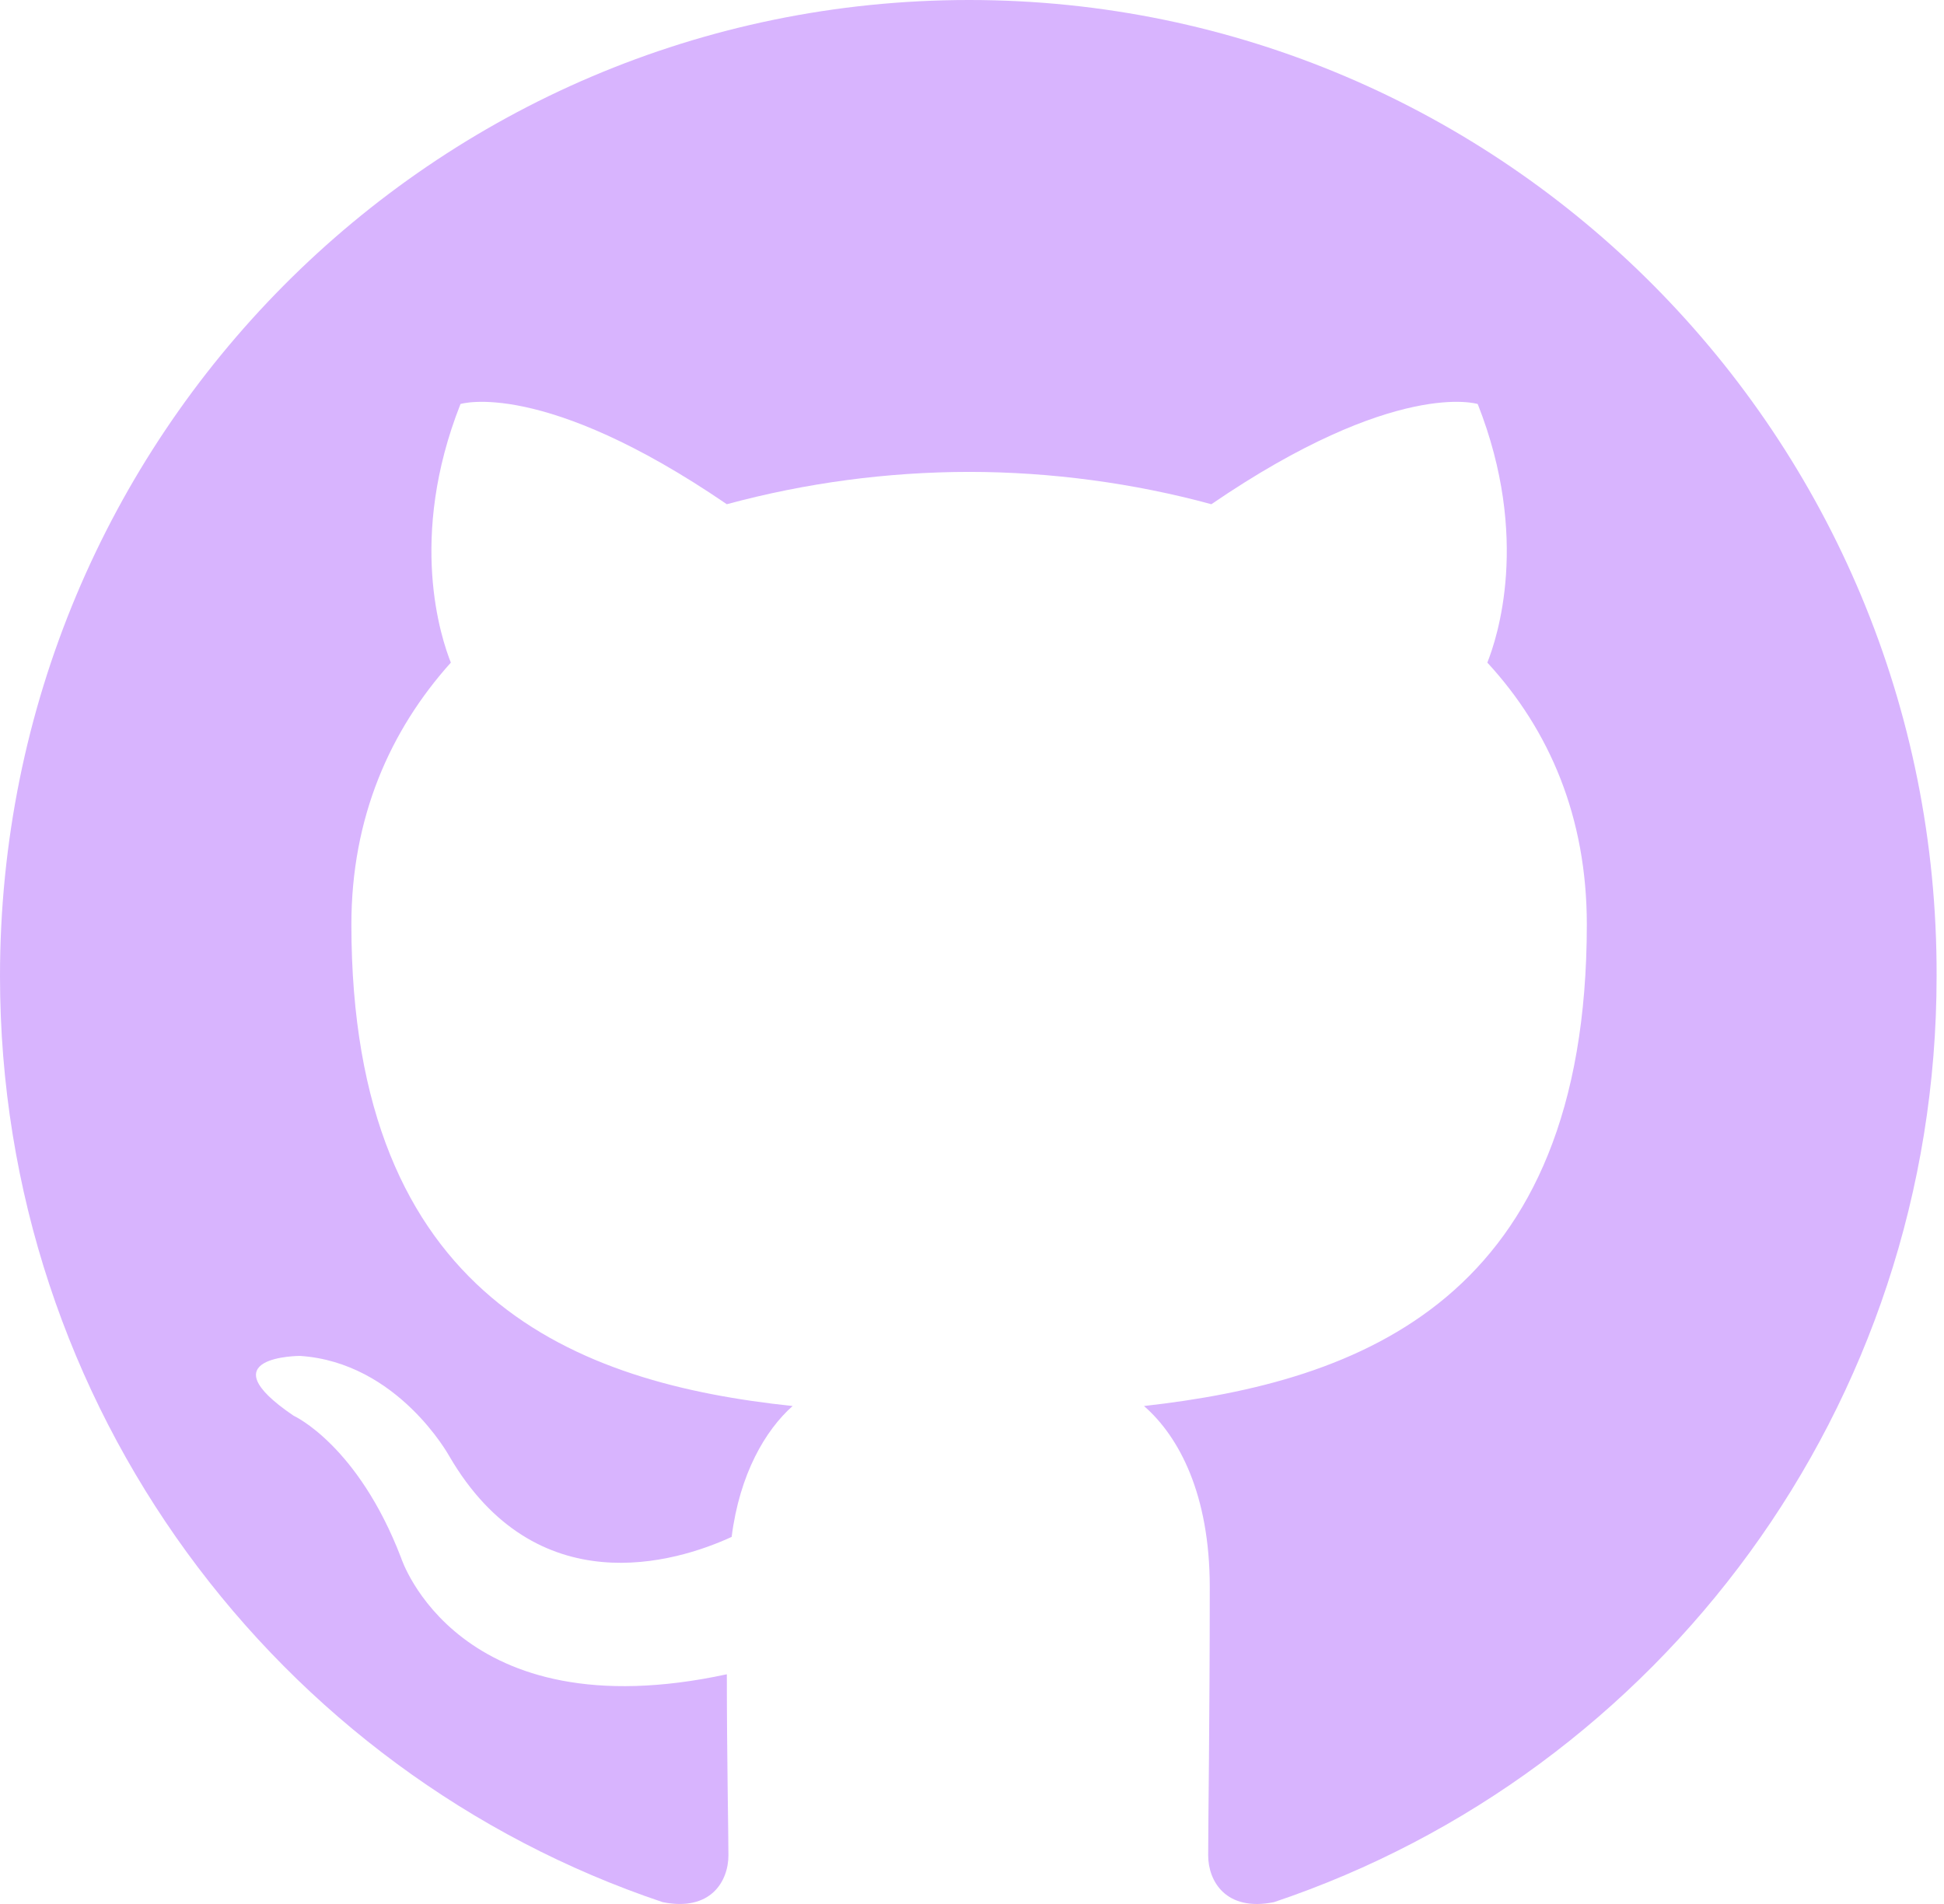
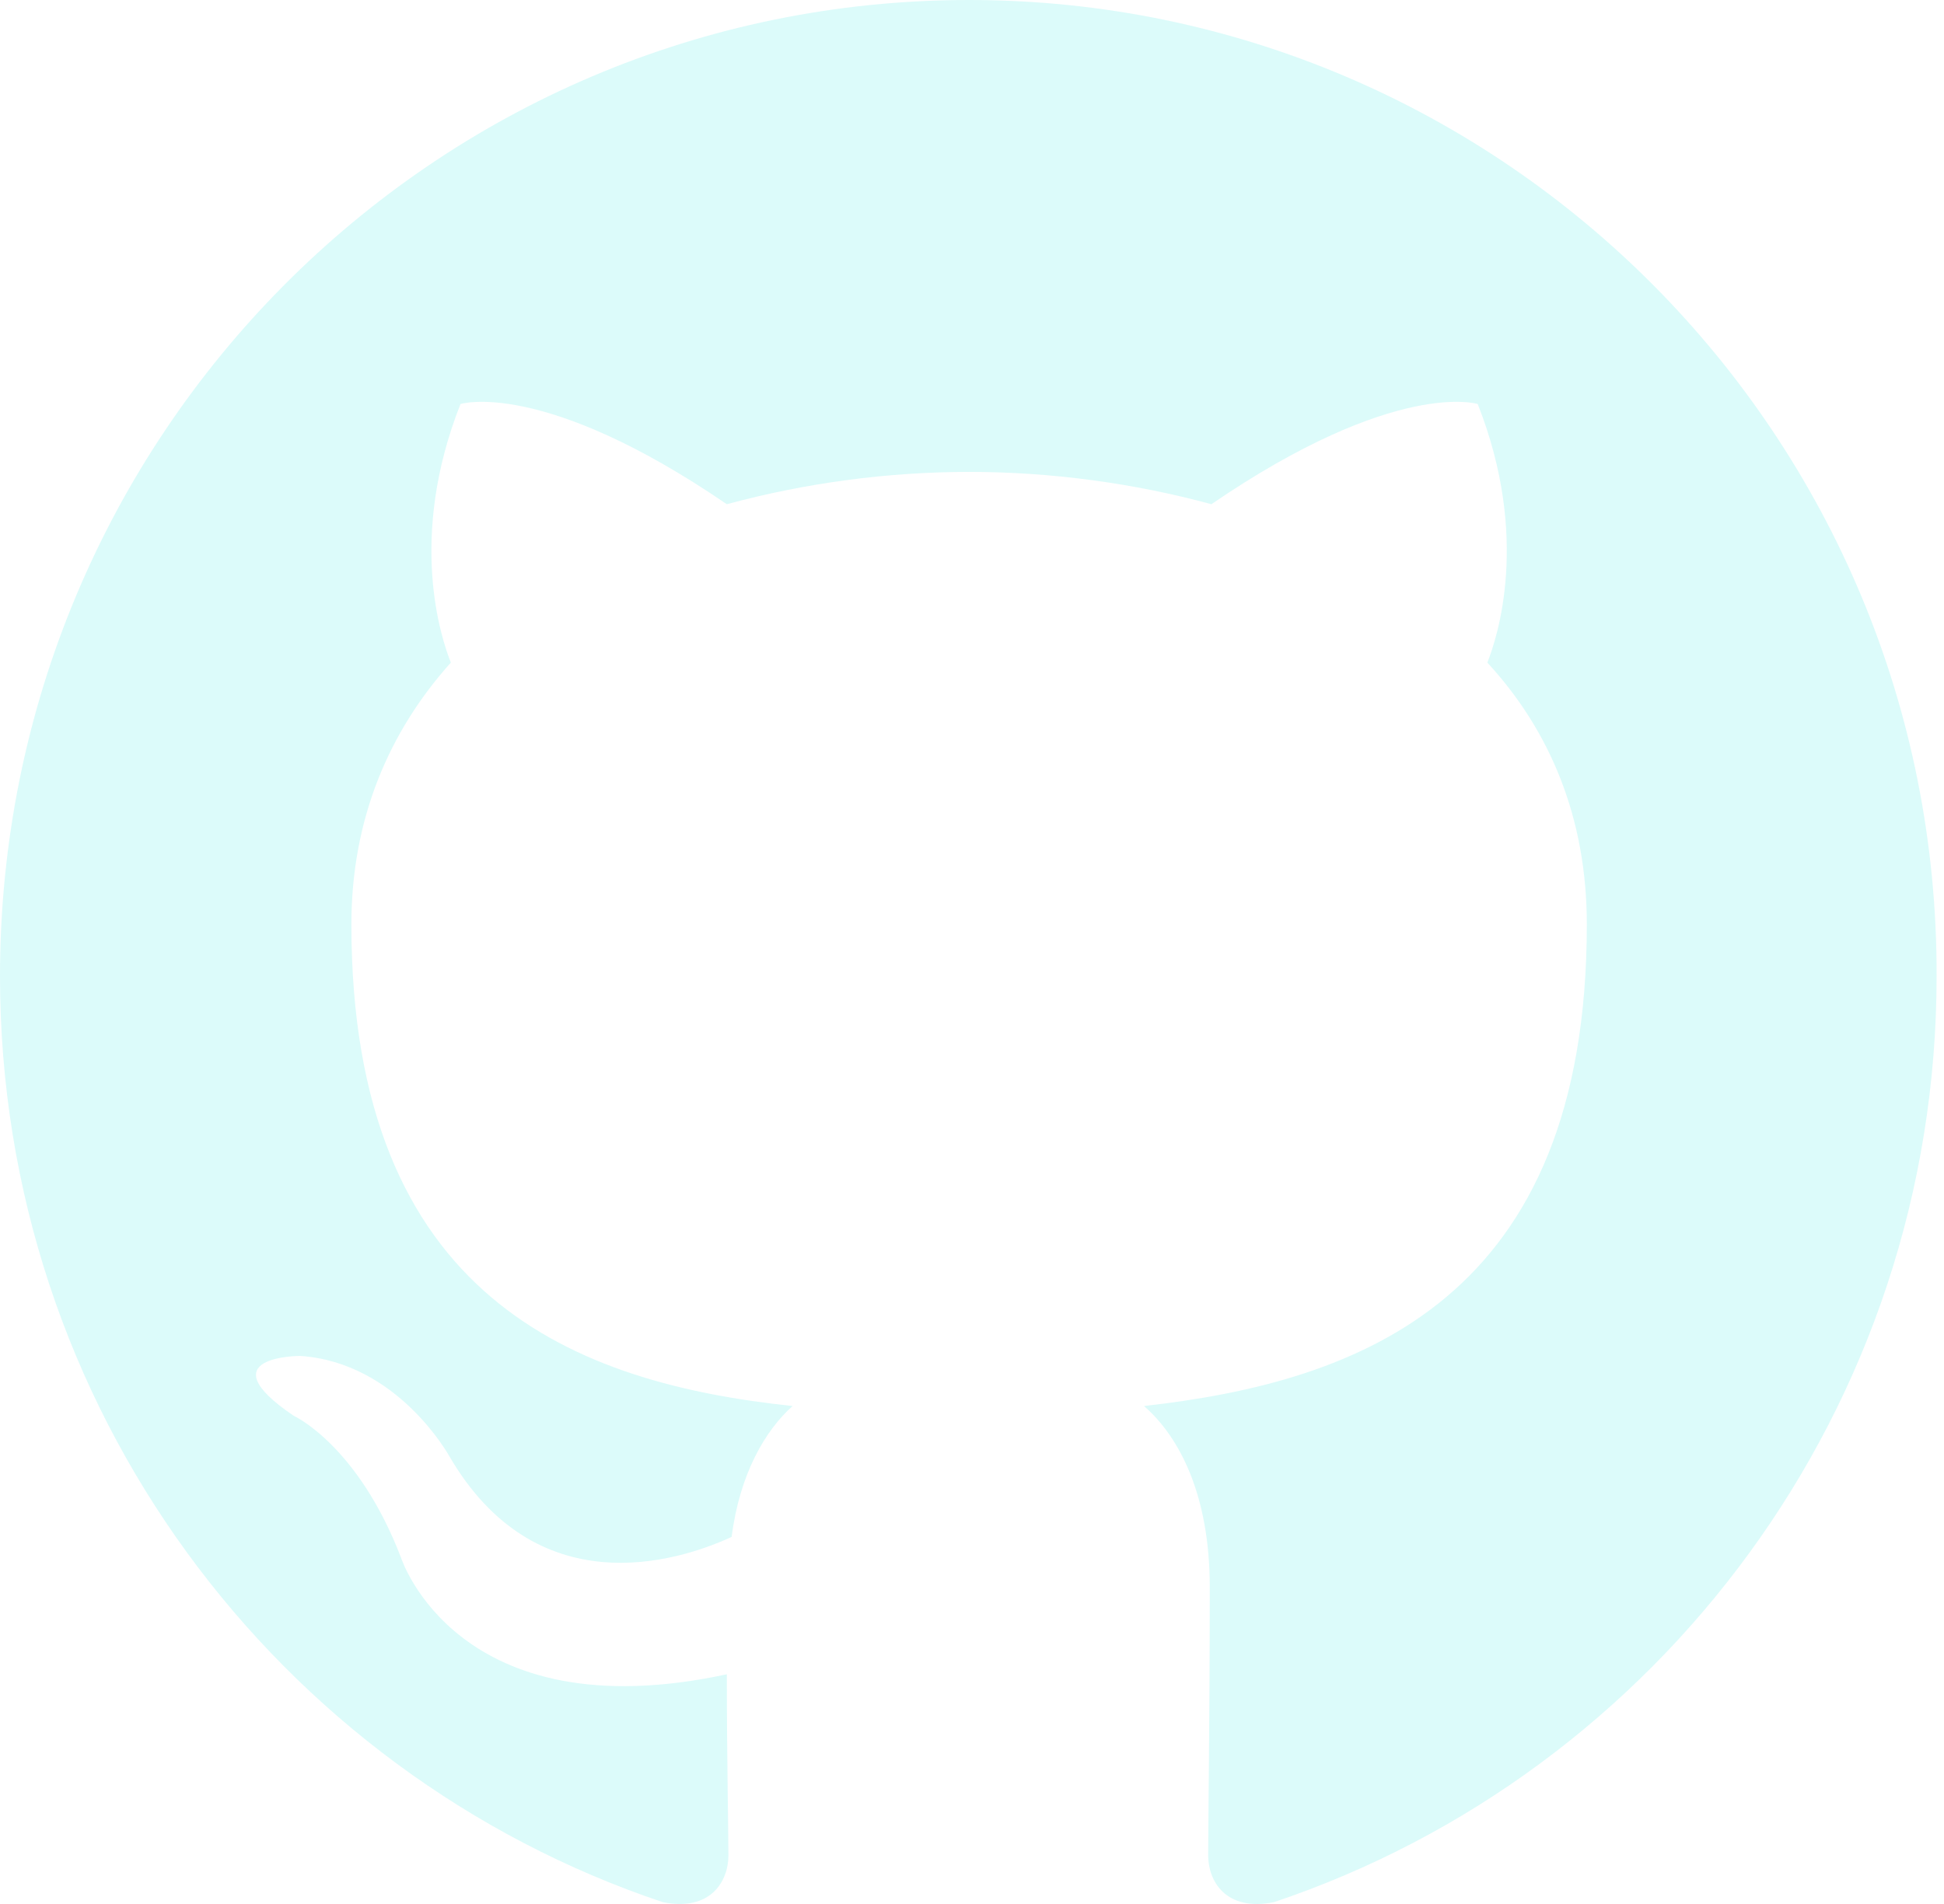
<svg xmlns="http://www.w3.org/2000/svg" width="98" height="96">
-   <path fill-rule="evenodd" clip-rule="evenodd" d="M48.854 0C21.839 0 0 22 0 49.217c0 21.756 13.993 40.172 33.405 46.69 2.427.49 3.316-1.059 3.316-2.362 0-1.141-.08-5.052-.08-9.127-13.59 2.934-16.42-5.867-16.42-5.867-2.184-5.704-5.42-7.17-5.42-7.17-4.448-3.015.324-3.015.324-3.015 4.934.326 7.523 5.052 7.523 5.052 4.367 7.496 11.404 5.378 14.235 4.074.404-3.178 1.699-5.378 3.074-6.6-10.839-1.141-22.243-5.378-22.243-24.283 0-5.378 1.94-9.778 5.014-13.2-.485-1.222-2.184-6.275.486-13.038 0 0 4.125-1.304 13.426 5.052a46.97 46.97 0 0 1 12.214-1.63c4.125 0 8.33.571 12.213 1.63 9.302-6.356 13.427-5.052 13.427-5.052 2.67 6.763.97 11.816.485 13.038 3.155 3.422 5.015 7.822 5.015 13.2 0 18.905-11.404 23.06-22.324 24.283 1.78 1.548 3.316 4.481 3.316 9.126 0 6.6-.08 11.897-.08 13.526 0 1.304.89 2.853 3.316 2.364 19.412-6.52 33.405-24.935 33.405-46.691C97.707 22 75.788 0 48.854 0z" fill="#D8B4FE" />
+   <path fill-rule="evenodd" clip-rule="evenodd" d="M48.854 0C21.839 0 0 22 0 49.217c0 21.756 13.993 40.172 33.405 46.69 2.427.49 3.316-1.059 3.316-2.362 0-1.141-.08-5.052-.08-9.127-13.59 2.934-16.42-5.867-16.42-5.867-2.184-5.704-5.42-7.17-5.42-7.17-4.448-3.015.324-3.015.324-3.015 4.934.326 7.523 5.052 7.523 5.052 4.367 7.496 11.404 5.378 14.235 4.074.404-3.178 1.699-5.378 3.074-6.6-10.839-1.141-22.243-5.378-22.243-24.283 0-5.378 1.94-9.778 5.014-13.2-.485-1.222-2.184-6.275.486-13.038 0 0 4.125-1.304 13.426 5.052a46.97 46.97 0 0 1 12.214-1.63c4.125 0 8.33.571 12.213 1.63 9.302-6.356 13.427-5.052 13.427-5.052 2.67 6.763.97 11.816.485 13.038 3.155 3.422 5.015 7.822 5.015 13.2 0 18.905-11.404 23.06-22.324 24.283 1.78 1.548 3.316 4.481 3.316 9.126 0 6.6-.08 11.897-.08 13.526 0 1.304.89 2.853 3.316 2.364 19.412-6.52 33.405-24.935 33.405-46.691C97.707 22 75.788 0 48.854 0z" fill="#dcfbfa" />
</svg>
